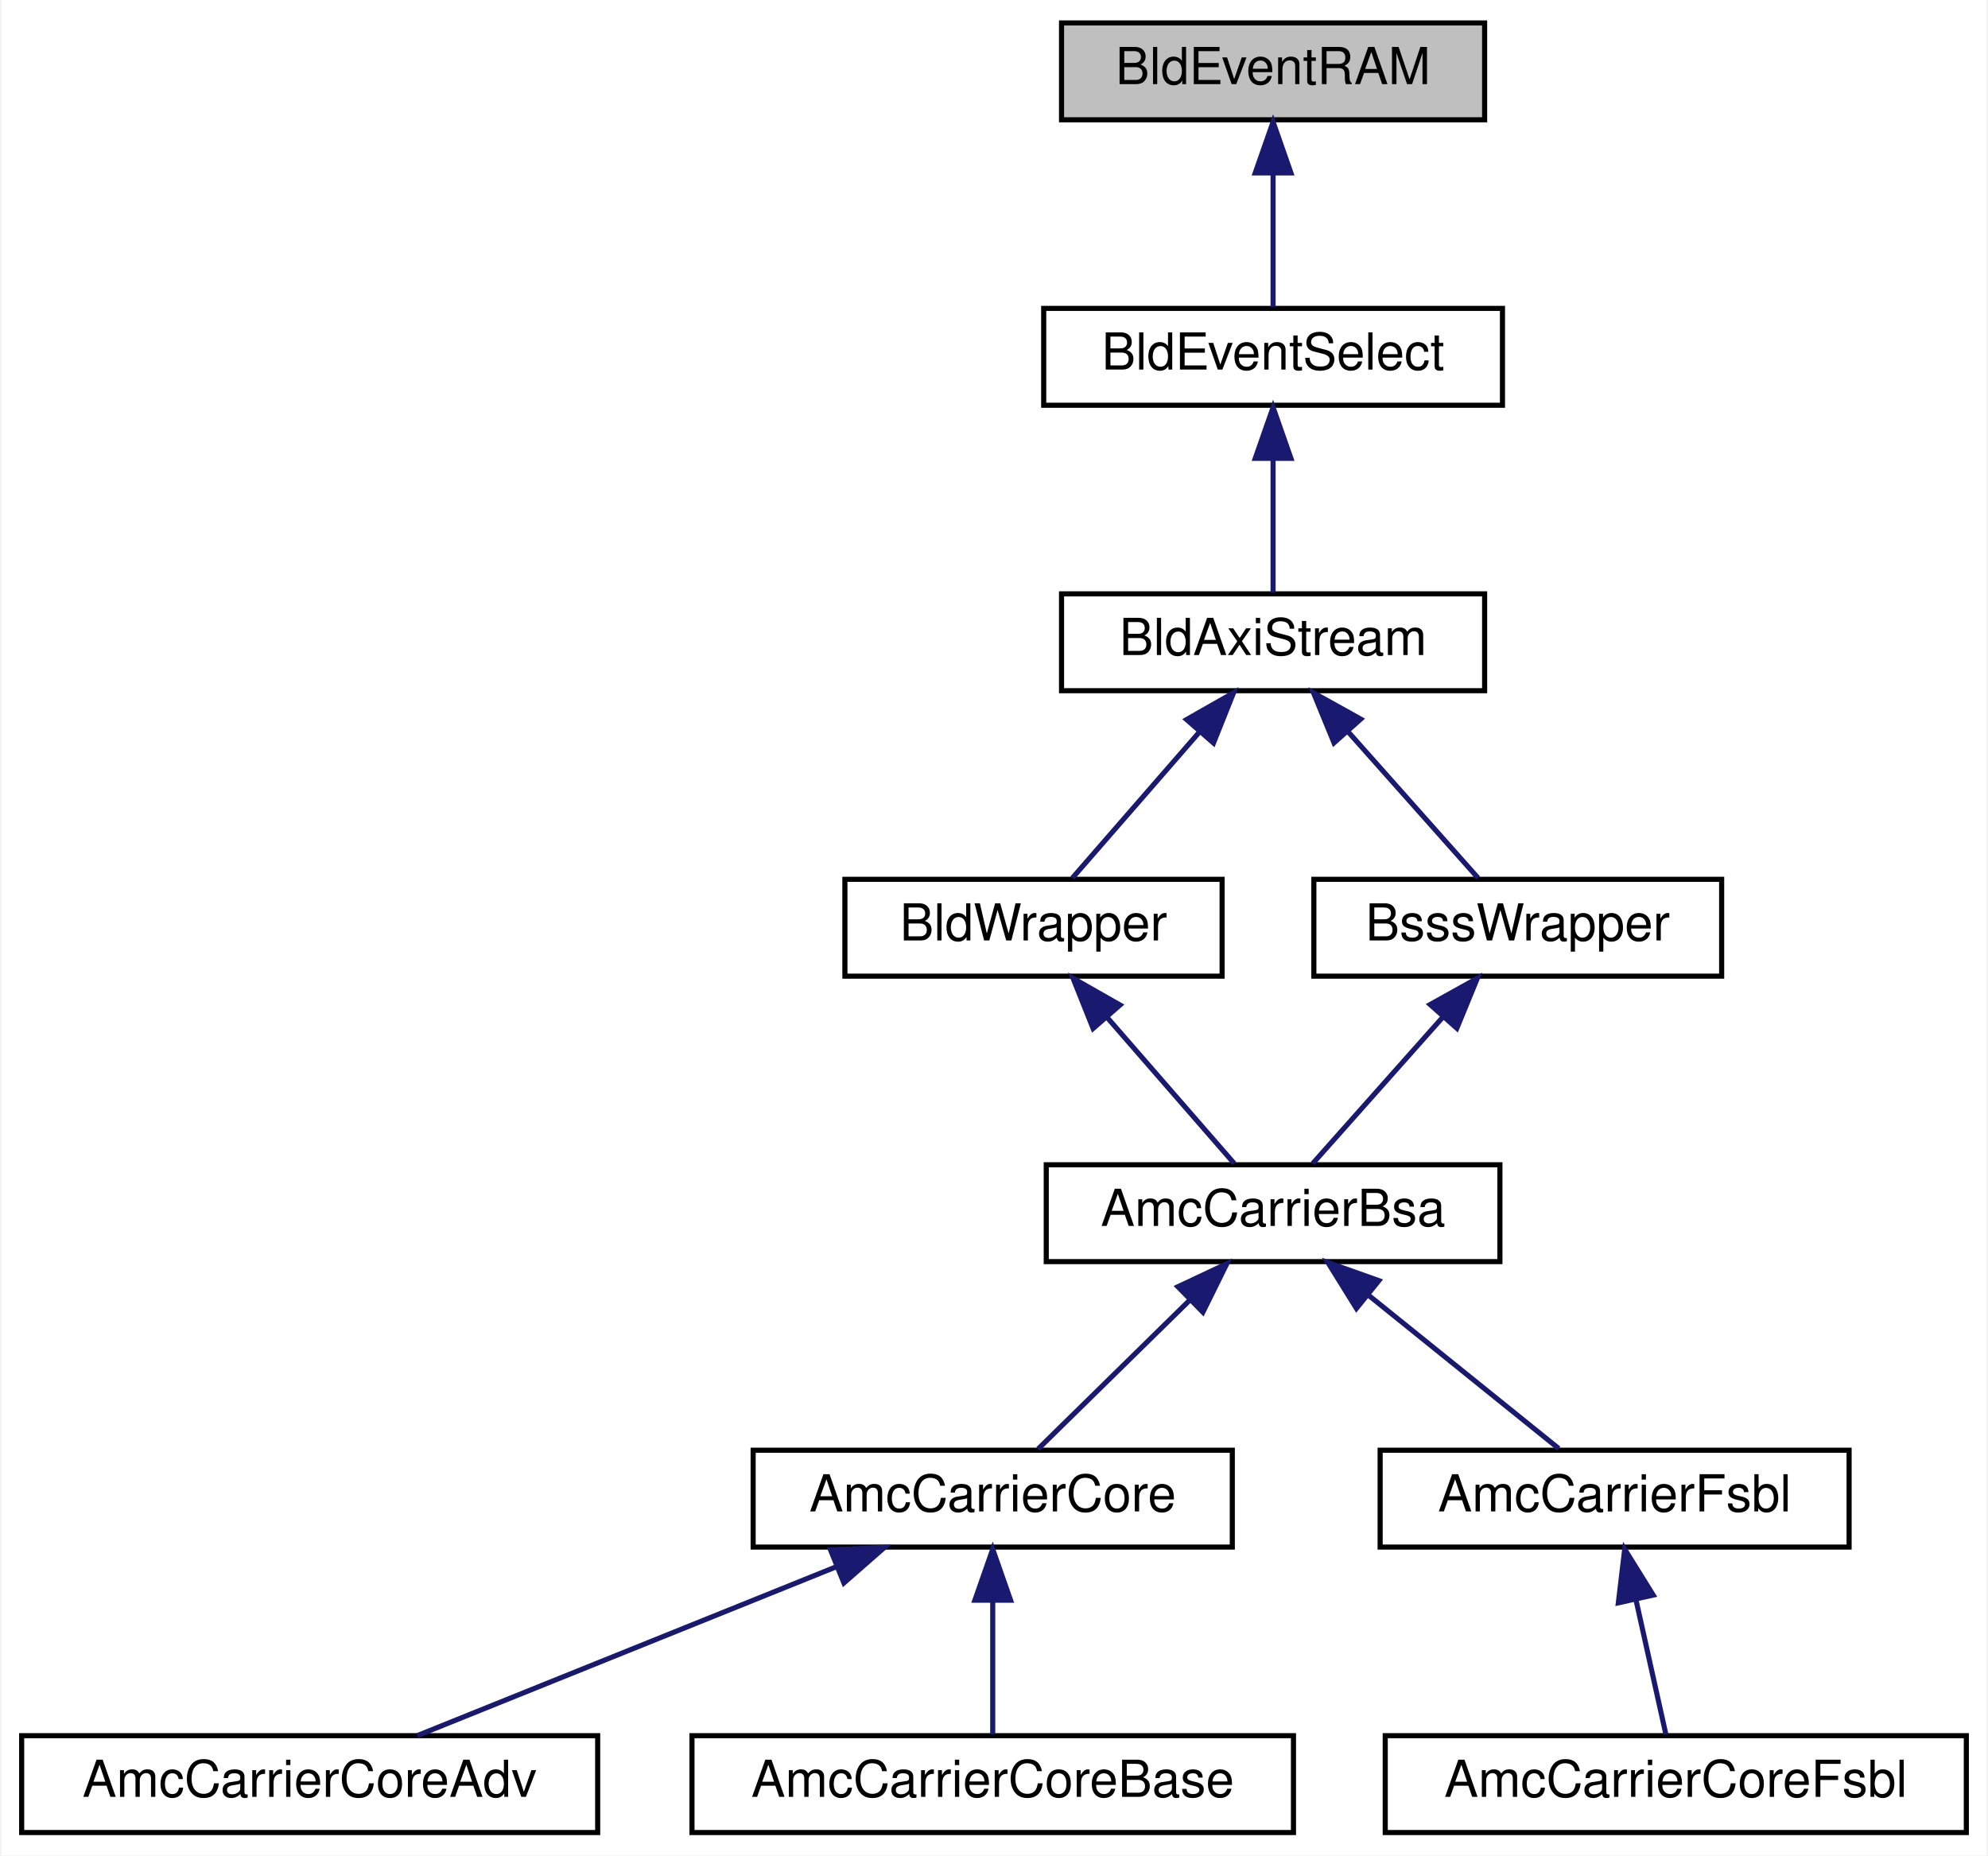
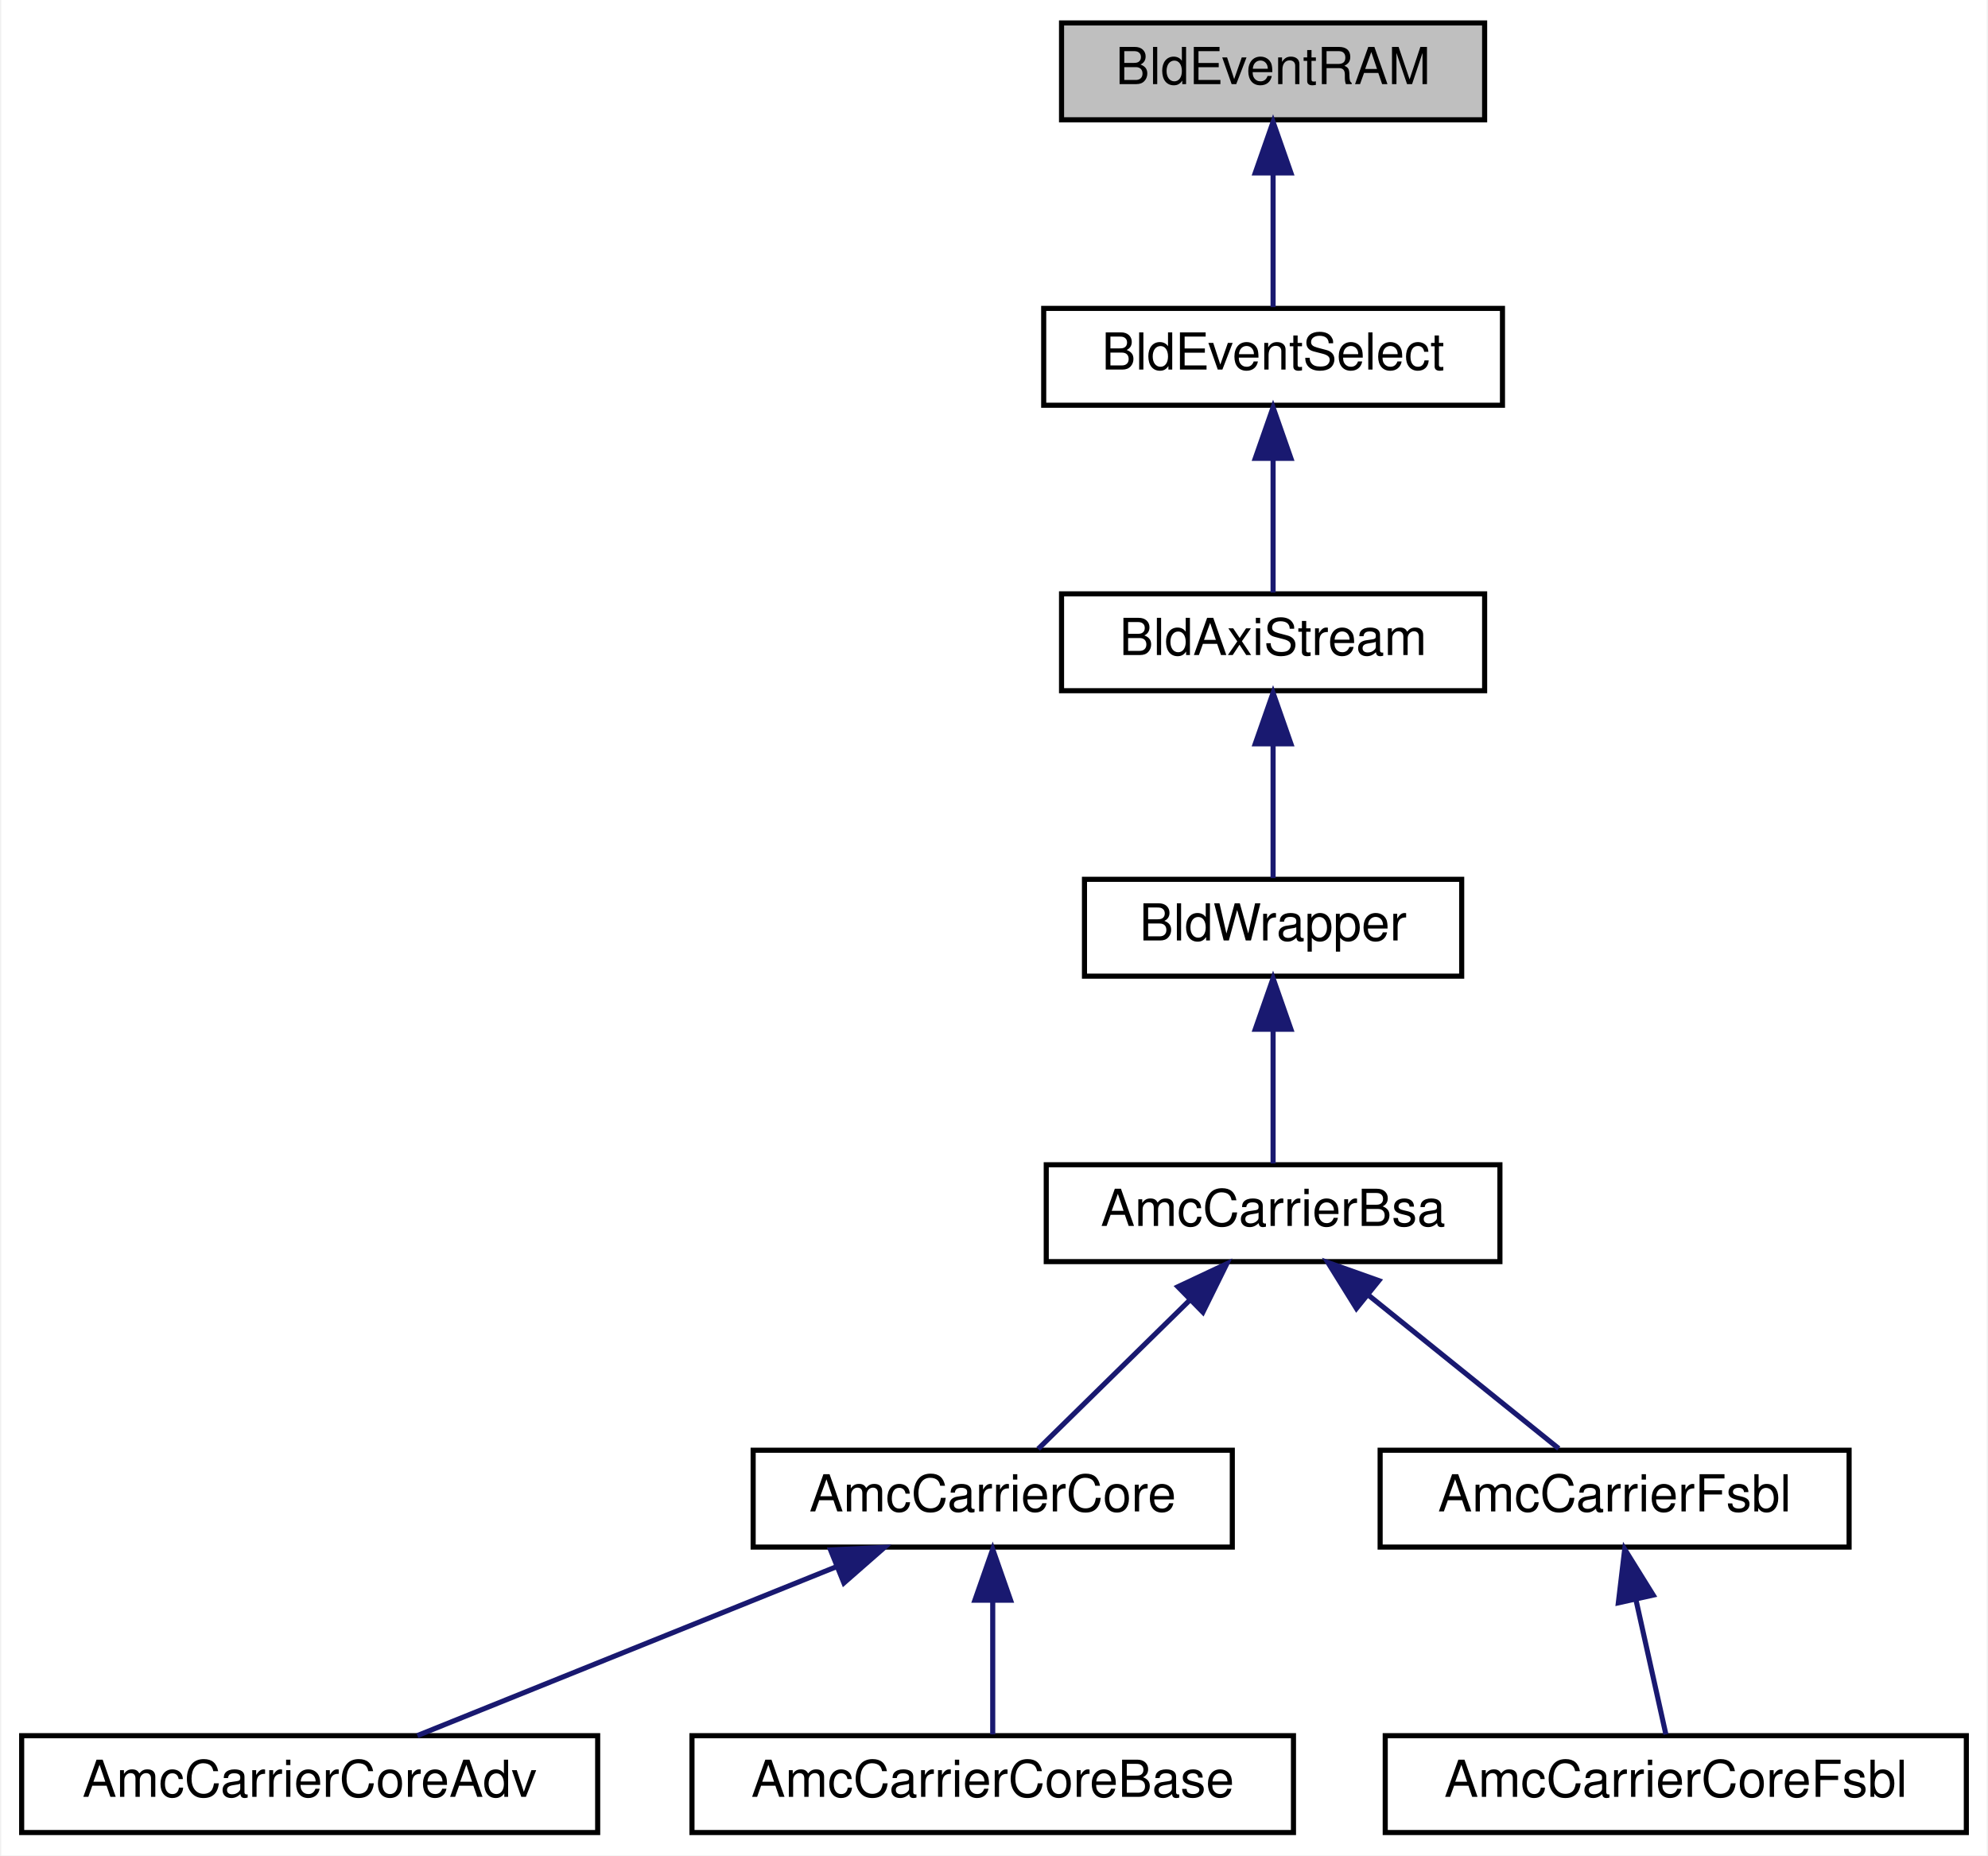
<svg xmlns="http://www.w3.org/2000/svg" xmlns:xlink="http://www.w3.org/1999/xlink" width="390pt" height="364pt" viewBox="0.00 0.00 389.50 364.00">
  <g id="graph0" class="graph" transform="scale(1 1) rotate(0) translate(4 360)">
    <polygon fill="white" stroke="transparent" points="-4,4 -4,-360 385.5,-360 385.5,4 -4,4" />
    <g id="node1" class="node">
      <g id="a_node1">
        <a xlink:title=" ">
          <polygon fill="#bfbfbf" stroke="black" points="204,-336.5 204,-355.5 287,-355.5 287,-336.5 204,-336.5" />
          <text text-anchor="middle" x="245.5" y="-343.5" font-family="Helvetica,sans-Serif" font-size="10.00">BldEventRAM</text>
        </a>
      </g>
    </g>
    <g id="node2" class="node">
      <g id="a_node2">
        <a xlink:href="classBldEventSelect.html" target="_top" xlink:title=" ">
          <polygon fill="white" stroke="black" points="200.5,-280.5 200.5,-299.5 290.5,-299.5 290.5,-280.5 200.5,-280.5" />
          <text text-anchor="middle" x="245.5" y="-287.5" font-family="Helvetica,sans-Serif" font-size="10.00">BldEventSelect</text>
        </a>
      </g>
    </g>
    <g id="edge1" class="edge">
      <path fill="none" stroke="midnightblue" d="M245.5,-325.8C245.5,-316.91 245.5,-306.78 245.5,-299.75" />
      <polygon fill="midnightblue" stroke="midnightblue" points="242,-326.08 245.5,-336.08 249,-326.08 242,-326.08" />
    </g>
    <g id="node3" class="node">
      <g id="a_node3">
        <a xlink:href="classBldAxiStream.html" target="_top" xlink:title=" ">
          <polygon fill="white" stroke="black" points="204,-224.5 204,-243.5 287,-243.5 287,-224.5 204,-224.5" />
          <text text-anchor="middle" x="245.5" y="-231.5" font-family="Helvetica,sans-Serif" font-size="10.00">BldAxiStream</text>
        </a>
      </g>
    </g>
    <g id="edge2" class="edge">
      <path fill="none" stroke="midnightblue" d="M245.5,-269.8C245.5,-260.91 245.5,-250.78 245.5,-243.75" />
      <polygon fill="midnightblue" stroke="midnightblue" points="242,-270.08 245.5,-280.08 249,-270.08 242,-270.08" />
    </g>
    <g id="node4" class="node">
      <g id="a_node4">
        <a xlink:href="classBldWrapper.html" target="_top" xlink:title=" ">
-           <polygon fill="white" stroke="black" points="161.5,-168.5 161.5,-187.5 235.5,-187.5 235.5,-168.5 161.5,-168.5" />
-           <text text-anchor="middle" x="198.5" y="-175.5" font-family="Helvetica,sans-Serif" font-size="10.00">BldWrapper</text>
+           <polygon fill="white" stroke="black" points="208.5,-168.5 208.5,-187.5 282.5,-187.5 282.5,-168.5 208.5,-168.5" />
+           <text text-anchor="middle" x="245.5" y="-175.5" font-family="Helvetica,sans-Serif" font-size="10.00">BldWrapper</text>
        </a>
      </g>
    </g>
    <g id="edge3" class="edge">
-       <path fill="none" stroke="midnightblue" d="M231.08,-216.43C222.84,-206.97 212.85,-195.48 206.12,-187.75" />
-       <polygon fill="midnightblue" stroke="midnightblue" points="228.53,-218.84 237.74,-224.08 233.81,-214.24 228.53,-218.84" />
-     </g>
-     <g id="node11" class="node">
-       <g id="a_node11">
-         <a xlink:href="classBsssWrapper.html" target="_top" xlink:title=" ">
-           <polygon fill="white" stroke="black" points="253.5,-168.5 253.5,-187.5 333.5,-187.5 333.5,-168.5 253.5,-168.5" />
-           <text text-anchor="middle" x="293.5" y="-175.5" font-family="Helvetica,sans-Serif" font-size="10.00">BsssWrapper</text>
-         </a>
-       </g>
-     </g>
-     <g id="edge10" class="edge">
-       <path fill="none" stroke="midnightblue" d="M260.23,-216.43C268.64,-206.97 278.85,-195.48 285.72,-187.75" />
-       <polygon fill="midnightblue" stroke="midnightblue" points="257.45,-214.28 253.43,-224.08 262.69,-218.93 257.45,-214.28" />
+       <path fill="none" stroke="midnightblue" d="M245.5,-213.8C245.5,-204.91 245.5,-194.78 245.5,-187.75" />
+       <polygon fill="midnightblue" stroke="midnightblue" points="242,-214.08 245.5,-224.08 249,-214.08 242,-214.08" />
    </g>
    <g id="node5" class="node">
      <g id="a_node5">
        <a xlink:href="classAmcCarrierBsa.html" target="_top" xlink:title=" ">
          <polygon fill="white" stroke="black" points="201,-112.5 201,-131.5 290,-131.5 290,-112.5 201,-112.5" />
          <text text-anchor="middle" x="245.5" y="-119.5" font-family="Helvetica,sans-Serif" font-size="10.00">AmcCarrierBsa</text>
        </a>
      </g>
    </g>
    <g id="edge4" class="edge">
-       <path fill="none" stroke="midnightblue" d="M212.92,-160.43C221.16,-150.97 231.15,-139.48 237.88,-131.75" />
-       <polygon fill="midnightblue" stroke="midnightblue" points="210.19,-158.24 206.26,-168.08 215.47,-162.84 210.19,-158.24" />
+       <path fill="none" stroke="midnightblue" d="M245.5,-157.8C245.5,-148.91 245.5,-138.78 245.5,-131.75" />
+       <polygon fill="midnightblue" stroke="midnightblue" points="242,-158.08 245.5,-168.08 249,-158.08 242,-158.08" />
    </g>
    <g id="node6" class="node">
      <g id="a_node6">
        <a xlink:href="classAmcCarrierCore.html" target="_top" xlink:title=" ">
          <polygon fill="white" stroke="black" points="143.5,-56.5 143.5,-75.5 237.5,-75.5 237.5,-56.5 143.5,-56.5" />
          <text text-anchor="middle" x="190.5" y="-63.5" font-family="Helvetica,sans-Serif" font-size="10.00">AmcCarrierCore</text>
        </a>
      </g>
    </g>
    <g id="edge5" class="edge">
      <path fill="none" stroke="midnightblue" d="M229.21,-105C219.46,-95.43 207.45,-83.64 199.41,-75.75" />
      <polygon fill="midnightblue" stroke="midnightblue" points="226.83,-107.57 236.42,-112.08 231.73,-102.58 226.83,-107.57" />
    </g>
    <g id="node9" class="node">
      <g id="a_node9">
        <a xlink:href="classAmcCarrierFsbl.html" target="_top" xlink:title=" ">
          <polygon fill="white" stroke="black" points="266.5,-56.5 266.5,-75.5 358.5,-75.5 358.5,-56.5 266.5,-56.5" />
          <text text-anchor="middle" x="312.5" y="-63.5" font-family="Helvetica,sans-Serif" font-size="10.00">AmcCarrierFsbl</text>
        </a>
      </g>
    </g>
    <g id="edge8" class="edge">
      <path fill="none" stroke="midnightblue" d="M264.33,-105.82C276.34,-96.15 291.47,-83.95 301.54,-75.83" />
      <polygon fill="midnightblue" stroke="midnightblue" points="261.85,-103.32 256.26,-112.32 266.25,-108.77 261.85,-103.32" />
    </g>
    <g id="node7" class="node">
      <g id="a_node7">
        <a xlink:href="classAmcCarrierCoreAdv.html" target="_top" xlink:title=" ">
          <polygon fill="white" stroke="black" points="0,-0.5 0,-19.5 113,-19.5 113,-0.5 0,-0.5" />
          <text text-anchor="middle" x="56.5" y="-7.5" font-family="Helvetica,sans-Serif" font-size="10.00">AmcCarrierCoreAdv</text>
        </a>
      </g>
    </g>
    <g id="edge6" class="edge">
      <path fill="none" stroke="midnightblue" d="M159.82,-52.64C134.68,-42.5 99.75,-28.43 77.63,-19.52" />
      <polygon fill="midnightblue" stroke="midnightblue" points="158.68,-55.95 169.27,-56.44 161.3,-49.46 158.68,-55.95" />
    </g>
    <g id="node8" class="node">
      <g id="a_node8">
        <a xlink:href="classAmcCarrierCoreBase.html" target="_top" xlink:title=" ">
          <polygon fill="white" stroke="black" points="131.5,-0.5 131.5,-19.5 249.5,-19.5 249.5,-0.5 131.5,-0.5" />
          <text text-anchor="middle" x="190.5" y="-7.5" font-family="Helvetica,sans-Serif" font-size="10.00">AmcCarrierCoreBase</text>
        </a>
      </g>
    </g>
    <g id="edge7" class="edge">
      <path fill="none" stroke="midnightblue" d="M190.5,-45.8C190.5,-36.91 190.5,-26.78 190.5,-19.75" />
      <polygon fill="midnightblue" stroke="midnightblue" points="187,-46.08 190.5,-56.08 194,-46.08 187,-46.08" />
    </g>
    <g id="node10" class="node">
      <g id="a_node10">
        <a xlink:href="classAmcCarrierCoreFsbl.html" target="_top" xlink:title=" ">
          <polygon fill="white" stroke="black" points="267.5,-0.5 267.5,-19.5 381.5,-19.5 381.5,-0.5 267.5,-0.5" />
          <text text-anchor="middle" x="324.5" y="-7.5" font-family="Helvetica,sans-Serif" font-size="10.00">AmcCarrierCoreFsbl</text>
        </a>
      </g>
    </g>
    <g id="edge9" class="edge">
      <path fill="none" stroke="midnightblue" d="M316.7,-46.1C318.69,-37.14 320.98,-26.86 322.56,-19.75" />
      <polygon fill="midnightblue" stroke="midnightblue" points="313.23,-45.56 314.48,-56.08 320.07,-47.08 313.23,-45.56" />
    </g>
-     <g id="edge11" class="edge">
-       <path fill="none" stroke="midnightblue" d="M278.77,-160.43C270.36,-150.97 260.15,-139.48 253.28,-131.75" />
-       <polygon fill="midnightblue" stroke="midnightblue" points="276.31,-162.93 285.57,-168.08 281.55,-158.28 276.31,-162.93" />
-     </g>
  </g>
</svg>
